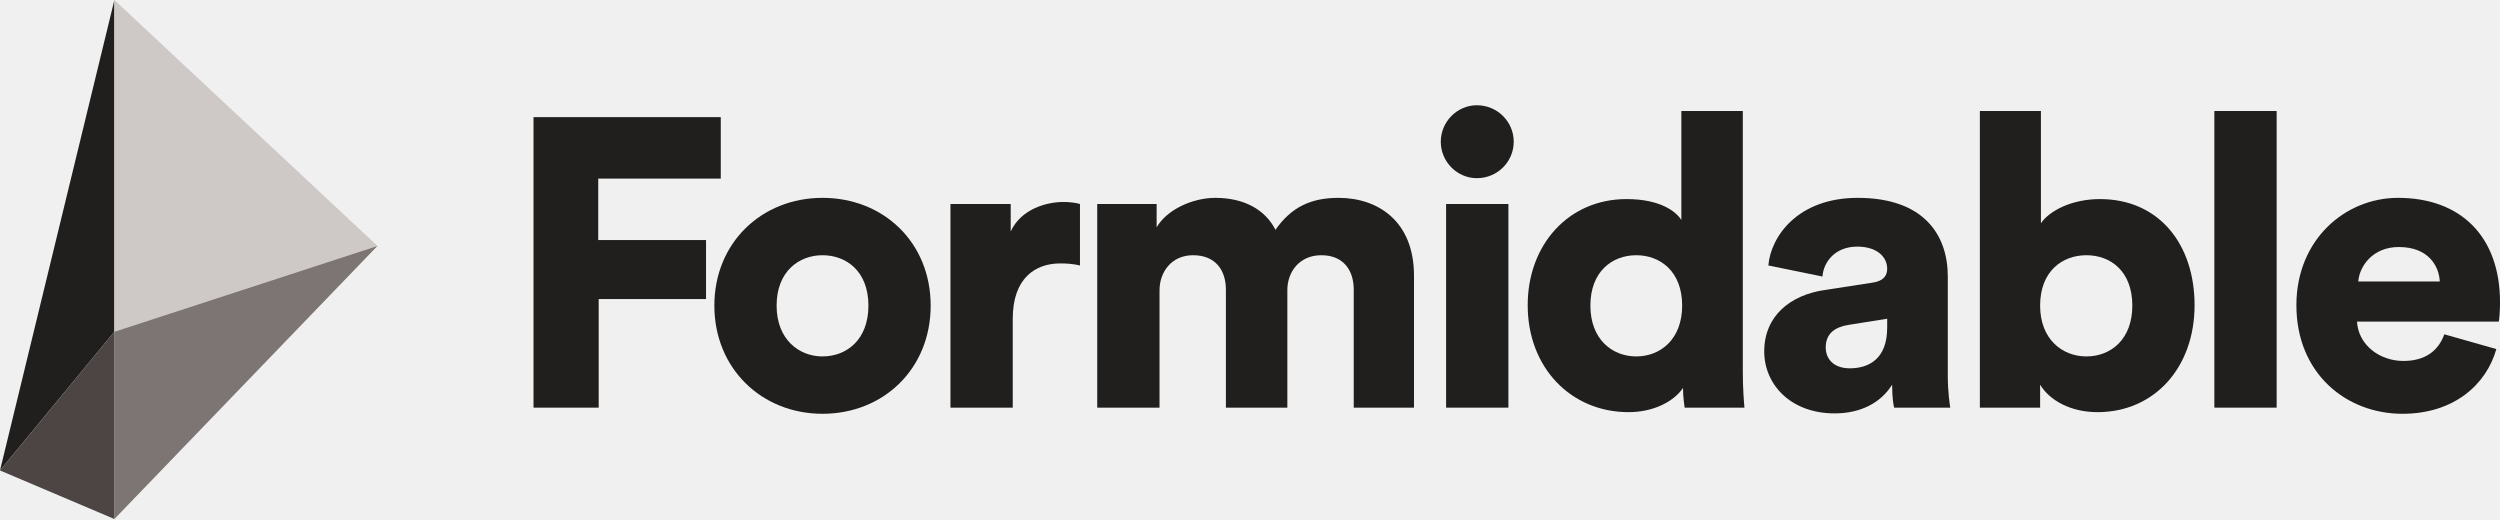
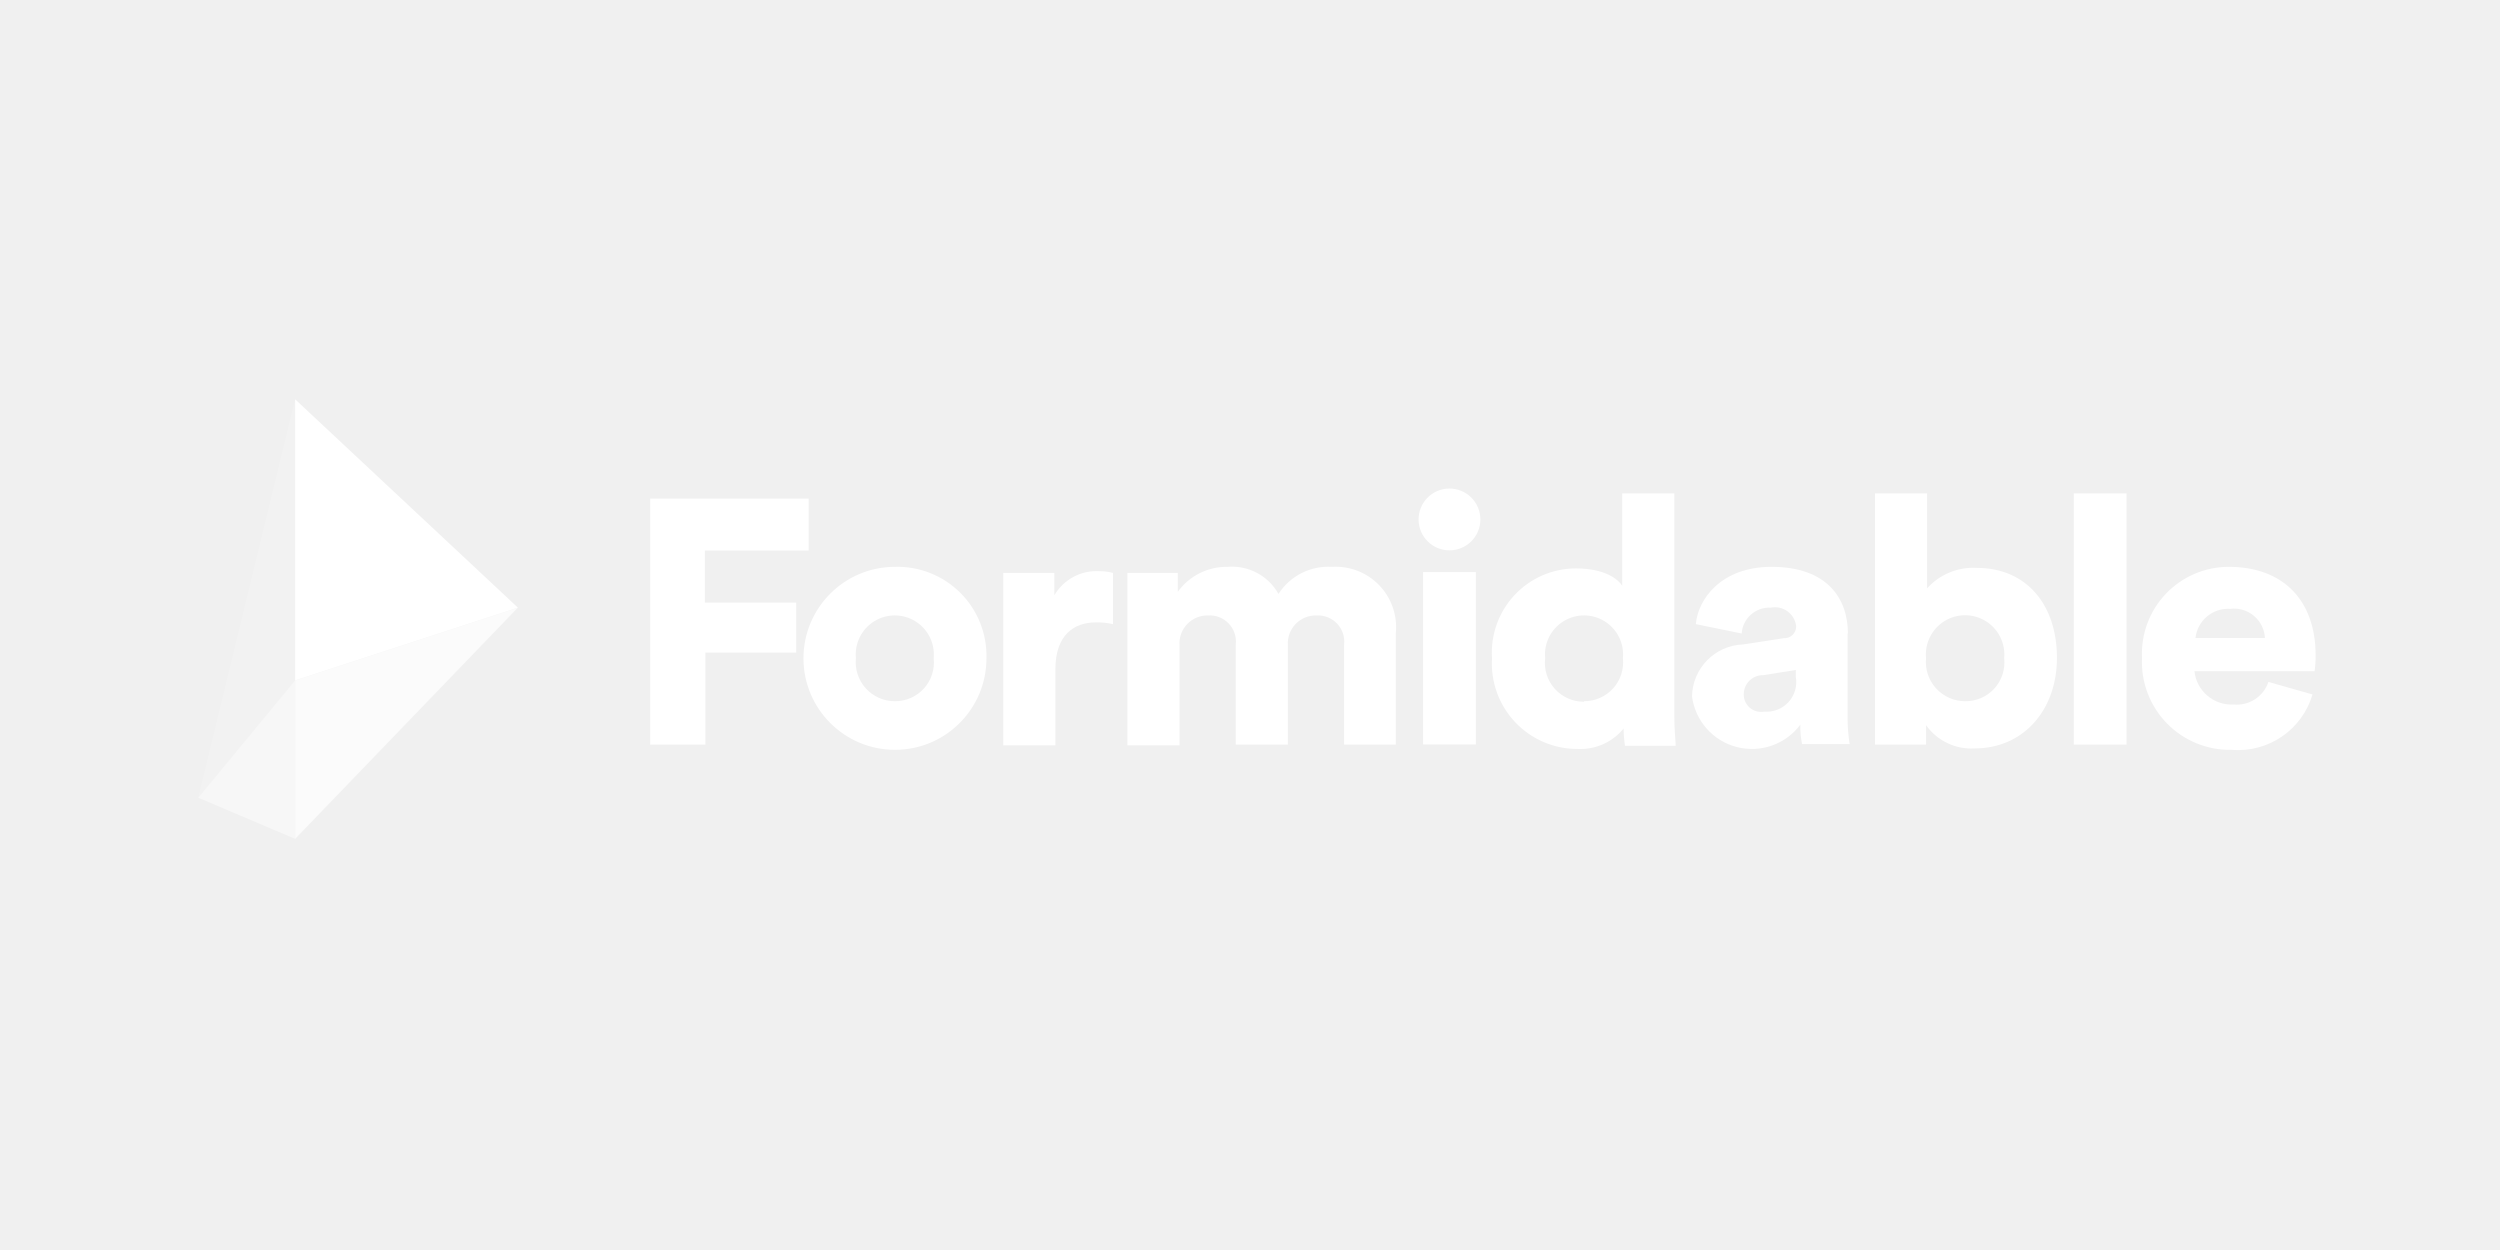
- <svg xmlns="http://www.w3.org/2000/svg" viewBox="0 0 162.613 33.76" height="33.76" width="162.613" xml:space="preserve" id="svg2" version="1.1">
-   <defs id="defs6">
-     <clipPath id="clipPath20" clipPathUnits="userSpaceOnUse">
-       <path id="path18" d="M 0,0 H 1219.61 V 253 H 0 Z" />
-     </clipPath>
-   </defs>
-   <g transform="matrix(1.333333,0,0,-1.333333,0,33.76)" id="g10">
-     <g transform="scale(0.1)" id="g12">
-       <g id="g14">
-         <g clip-path="url(#clipPath20)" id="g16">
-           <path id="path22" style="fill:#211f1e;fill-opacity:1;fill-rule:nonzero;stroke:none" d="m 291.852,166.074 h 59.765 v 29.981 H 260.27 V 54.336 h 31.796 v 52.969 h 52.364 v 28.789 h -52.578 v 29.98" />
-           <path id="path24" style="fill:#211f1e;fill-opacity:1;fill-rule:nonzero;stroke:none" d="m 401.246,79.324 c -11.387,0 -22.383,8.195 -22.383,24.785 0,16.789 10.996,24.582 22.383,24.582 11.602,0 22.402,-7.793 22.402,-24.582 0,-16.797 -10.8,-24.785 -22.402,-24.785 z m 0,77.356 c -29.57,0 -52.754,-21.789 -52.754,-52.571 0,-30.781 23.184,-52.773 52.754,-52.773 29.785,0 52.774,21.992 52.774,52.773 0,30.782 -22.989,52.571 -52.774,52.571" />
-           <path id="path26" style="fill:#211f1e;fill-opacity:1;fill-rule:nonzero;stroke:none" d="M 493.062,140.293 V 153.68 H 463.668 V 54.336 h 30.391 v 43.379 c 0,19.785 10.996,26.98 23.183,26.98 3.008,0 6.211,-0.195 9.61,-0.996 v 29.981 c -2.012,0.597 -5,0.996 -8.008,0.996 -7.989,0 -20.586,-3.192 -25.782,-14.383" />
-           <path id="path28" style="fill:#211f1e;fill-opacity:1;fill-rule:nonzero;stroke:none" d="m 653.023,156.68 c -13.398,0 -22.988,-4.395 -30.8,-15.598 -4.981,9.797 -15.176,15.598 -29.375,15.598 -10.801,0 -23.594,-5.598 -28.594,-14.395 V 153.68 H 535.27 V 54.336 h 30.39 v 57.168 c 0,8.992 5.801,17.187 16.387,17.187 10.996,0 15.996,-7.394 15.996,-16.789 V 54.336 h 29.98 v 57.371 c 0,8.789 5.801,16.984 16.602,16.984 10.781,0 15.781,-7.394 15.781,-16.789 V 54.336 h 29.395 v 64.363 c 0,26.985 -17.989,37.981 -36.778,37.981" />
-           <path id="path30" style="fill:#211f1e;fill-opacity:1;fill-rule:nonzero;stroke:none" d="m 705.465,54.336 h 30.391 v 99.344 H 705.465 Z" />
-           <path id="path32" style="fill:#211f1e;fill-opacity:1;fill-rule:nonzero;stroke:none" d="m 720.465,201.855 c -9.59,0 -17.598,-8 -17.598,-17.793 0,-9.796 8.008,-17.785 17.598,-17.785 10,0 17.988,7.989 17.988,17.785 0,9.793 -7.988,17.793 -17.988,17.793" />
-           <path id="path34" style="fill:#211f1e;fill-opacity:1;fill-rule:nonzero;stroke:none" d="m 798.238,79.324 c -11.797,0 -22.383,8.391 -22.383,24.785 0,16.594 10.586,24.582 22.383,24.582 11.797,0 22.383,-7.988 22.383,-24.582 0,-16.394 -10.586,-24.785 -22.383,-24.785 z M 850.211,199.051 H 820.23 v -53.164 c -2.402,3.801 -9.804,10.195 -26.777,10.195 -28.203,0 -48.183,-22.187 -48.183,-51.777 0,-30.586 21.191,-52.168 49.179,-52.168 11.992,0 21.973,5 26.582,11.797 0,-4.004 0.606,-8.398 0.801,-9.598 h 29.18 c -0.196,2.195 -0.801,8.797 -0.801,17.793 V 199.051" />
-           <path id="path36" style="fill:#211f1e;fill-opacity:1;fill-rule:nonzero;stroke:none" d="m 920.641,93.309 c 0,-15.391 -9.2,-19.785 -18.203,-19.785 -8.379,0 -11.778,5 -11.778,10.195 0,6.992 4.785,9.992 11.192,10.996 l 18.789,3 z m 29.57,24.992 c 0,20.39 -11.777,38.379 -43.965,38.379 -29.18,0 -42.383,-18.789 -43.574,-32.981 l 26.387,-5.398 c 0.586,7.39 6.386,14.59 16.992,14.59 9.59,0 14.59,-4.993 14.59,-10.793 0,-3.399 -1.797,-5.996 -7.207,-6.797 l -23.379,-3.594 C 873.668,109.305 860.66,99.305 860.66,81.719 c 0,-15.793 12.598,-30.188 34.395,-30.188 13.183,0 22.773,5.606 27.988,13.996 0,-6.797 0.781,-10.391 0.996,-11.191 h 27.383 c -0.195,0.996 -1.211,7.598 -1.211,15.391 v 48.574" />
-           <path id="path38" style="fill:#211f1e;fill-opacity:1;fill-rule:nonzero;stroke:none" d="m 1017.83,79.324 c -11.78,0 -22.58,8.391 -22.58,24.785 0,16.789 10.8,24.582 22.58,24.582 11.8,0 22.4,-7.793 22.4,-24.582 0,-16.59 -10.6,-24.785 -22.4,-24.785 z m 6.6,76.758 c -13.59,0 -24.59,-5.605 -28.789,-11.797 v 54.766 H 965.855 V 54.336 h 29.395 v 11.191 c 4.59,-7.598 14.79,-13.391 27.99,-13.391 27.77,0 47.36,21.789 47.36,52.168 0,29.785 -17.38,51.777 -46.17,51.777" />
-           <path id="path40" style="fill:#211f1e;fill-opacity:1;fill-rule:nonzero;stroke:none" d="m 1080.25,54.336 h 30.391 v 144.715 H 1080.25 Z" />
-           <path id="path42" style="fill:#211f1e;fill-opacity:1;fill-rule:nonzero;stroke:none" d="m 1150.45,115.898 c 0.6,7.403 6.99,16.797 19.78,16.797 14.4,0 19.59,-9.199 20,-16.797 z m 69.16,-10.195 c 0,31.981 -18.99,50.977 -49.77,50.977 -25.8,0 -49.57,-20.391 -49.57,-52.375 0,-33.379 24.38,-52.969 51.76,-52.969 25.19,0 40.98,14.395 45.78,31.582 l -25.39,7.199 c -2.79,-7.793 -8.99,-13 -19.98,-13 -11.8,0 -21.99,8 -22.6,19.191 H 1219 c 0.22,0.606 0.61,5.203 0.61,9.394" />
-           <path id="path44" style="fill:#211f1e;fill-opacity:1;fill-rule:nonzero;stroke:none" d="M 55.801,253.191 0,23.691 55.801,91.371 V 253.191" />
-           <path id="path46" style="fill:#cec8c7;fill-opacity:1;fill-rule:nonzero;stroke:none" d="M 55.801,253.191 184.137,133.223 55.801,91.371 V 253.191" />
-           <path id="path48" style="fill:#7d7573;fill-opacity:1;fill-rule:nonzero;stroke:none" d="M 55.801,0 184.137,133.223 55.801,91.371 V 0" />
-           <path id="path50" style="fill:#4c4544;fill-opacity:1;fill-rule:nonzero;stroke:none" d="M 0,23.691 55.801,91.371 V 0 L 0,23.691" />
-         </g>
-       </g>
-     </g>
-   </g>
+ <svg xmlns="http://www.w3.org/2000/svg" width="2in" height="1in" viewBox="0 0 144 72">
+   <polygon points="40.6 31.71 46.58 31.71 46.58 28.72 37.45 28.72 37.45 42.89 40.63 42.89 40.63 37.59 45.86 37.59 45.86 34.71 40.6 34.71 40.6 31.71" style="fill:#fff" />
+   <path d="M51.54,32.65a5.27,5.27,0,1,0,5.28,5.26A5.13,5.13,0,0,0,51.54,32.65Zm0,7.74a2.25,2.25,0,0,1-2.24-2.48,2.25,2.25,0,1,1,4.48,0A2.23,2.23,0,0,1,51.54,40.39Z" style="fill:#fff" />
+   <path d="M60.73,34.29V33H57.79v9.93h3V38.55c0-2,1.1-2.7,2.32-2.7a4.12,4.12,0,0,1,1,.1V33a3,3,0,0,0-.8-0.1A2.81,2.81,0,0,0,60.73,34.29Z" style="fill:#fff" />
+   <path d="M76.72,32.65a3.41,3.41,0,0,0-3.08,1.56,3.07,3.07,0,0,0-2.94-1.56,3.46,3.46,0,0,0-2.86,1.44V33h-2.9v9.93h3V37.17a1.61,1.61,0,0,1,1.64-1.72,1.51,1.51,0,0,1,1.6,1.68v5.76h3V37.15a1.61,1.61,0,0,1,1.66-1.7,1.51,1.51,0,0,1,1.58,1.68v5.76H80.4V36.45A3.48,3.48,0,0,0,76.72,32.65Z" style="fill:#fff" />
+   <rect x="81.97" y="32.95" width="3.04" height="9.93" style="fill:#fff" />
+   <path d="M83.47,28.14a1.78,1.78,0,1,0,1.8,1.78A1.78,1.78,0,0,0,83.47,28.14Z" style="fill:#fff" />
+   <path d="M96.44,28.42h-3v5.32c-0.24-.38-1-1-2.68-1a4.85,4.85,0,0,0-4.82,5.18,4.92,4.92,0,0,0,4.92,5.22,3.21,3.21,0,0,0,2.66-1.18,6.9,6.9,0,0,0,.08,1h2.92c0-.22-0.08-0.88-0.08-1.78V28.42Zm-5.2,12A2.24,2.24,0,0,1,89,37.91a2.25,2.25,0,1,1,4.48,0A2.24,2.24,0,0,1,91.24,40.39Z" style="fill:#fff" />
+   <path d="M106.44,36.49c0-2-1.18-3.84-4.4-3.84-2.92,0-4.24,1.88-4.36,3.3l2.64,0.54A1.6,1.6,0,0,1,102,35a1.23,1.23,0,0,1,1.46,1.08,0.68,0.68,0,0,1-.72.68l-2.34.36a3.05,3.05,0,0,0-2.94,3,3.48,3.48,0,0,0,6.24,1.62,4.77,4.77,0,0,0,.1,1.12h2.74a9.75,9.75,0,0,1-.12-1.54V36.49Zm-3,2.5a1.71,1.71,0,0,1-1.82,2,1,1,0,0,1-1.18-1,1.1,1.1,0,0,1,1.12-1.1l1.88-.3V39Z" style="fill:#fff" />
+   <path d="M113.86,32.71A3.57,3.57,0,0,0,111,33.89V28.42h-3V42.89h2.94V41.77a3.2,3.2,0,0,0,2.8,1.34c2.78,0,4.74-2.18,4.74-5.22S116.74,32.71,113.86,32.71Zm-0.66,7.68a2.26,2.26,0,0,1-2.26-2.48,2.26,2.26,0,1,1,4.5,0A2.23,2.23,0,0,1,113.2,40.39Z" style="fill:#fff" />
+   <rect x="119.45" y="28.42" width="3.04" height="14.47" style="fill:#fff" />
+   <path d="M133.38,37.75c0-3.2-1.9-5.1-5-5.1a5,5,0,0,0-5,5.24,5.06,5.06,0,0,0,5.18,5.3A4.46,4.46,0,0,0,133.2,40l-2.54-.72a1.92,1.92,0,0,1-2,1.3,2.15,2.15,0,0,1-2.26-1.92h6.92A6.11,6.11,0,0,0,133.38,37.75Zm-6.92-1a1.89,1.89,0,0,1,2-1.68,1.78,1.78,0,0,1,2,1.68h-4Z" style="fill:#fff" />
+   <polygon points="17 23 11.42 45.95 17 39.19 17 23" style="fill:#fff;opacity:0.15" />
+   <polygon points="17 23 29.83 35 17 39.19 17 23" style="fill:#fff" />
+   <polygon points="17 48.32 29.83 35 17 39.19 17 48.32" style="fill:#fff;opacity:0.7" />
+   <polygon points="11.42 45.95 17 39.19 17 48.32 11.42 45.95" style="fill:#fff;opacity:0.45" />
</svg>
